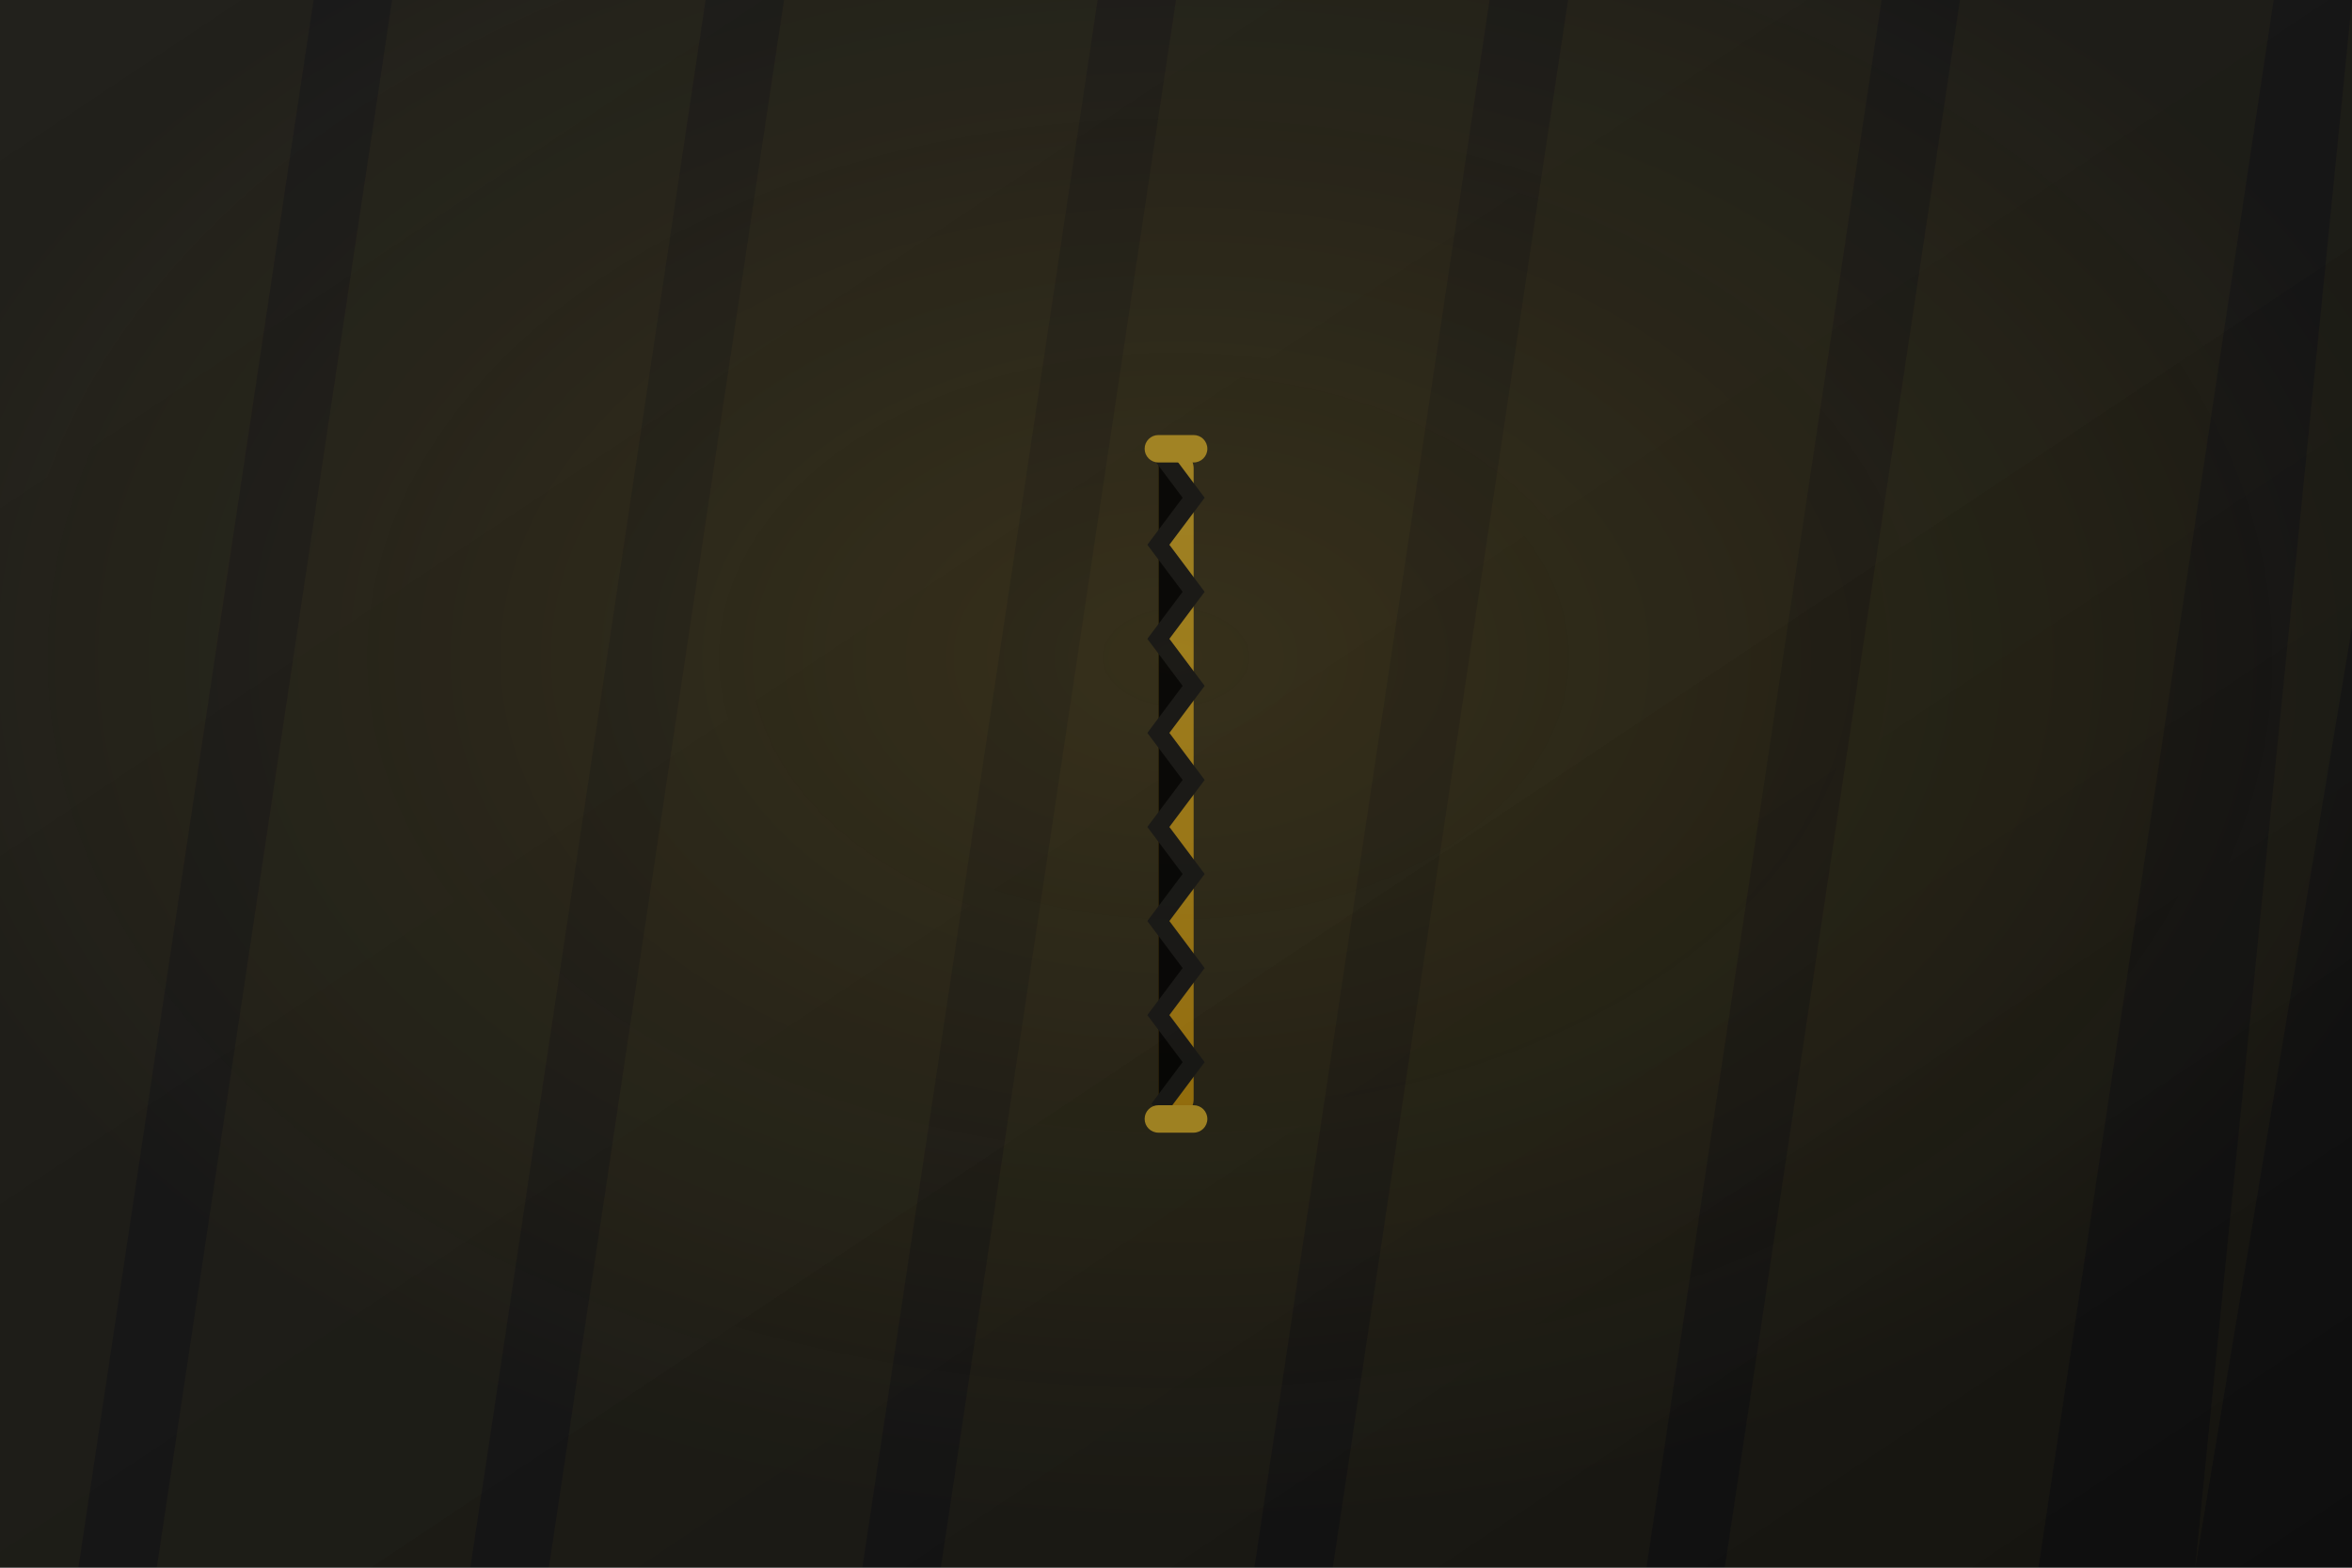
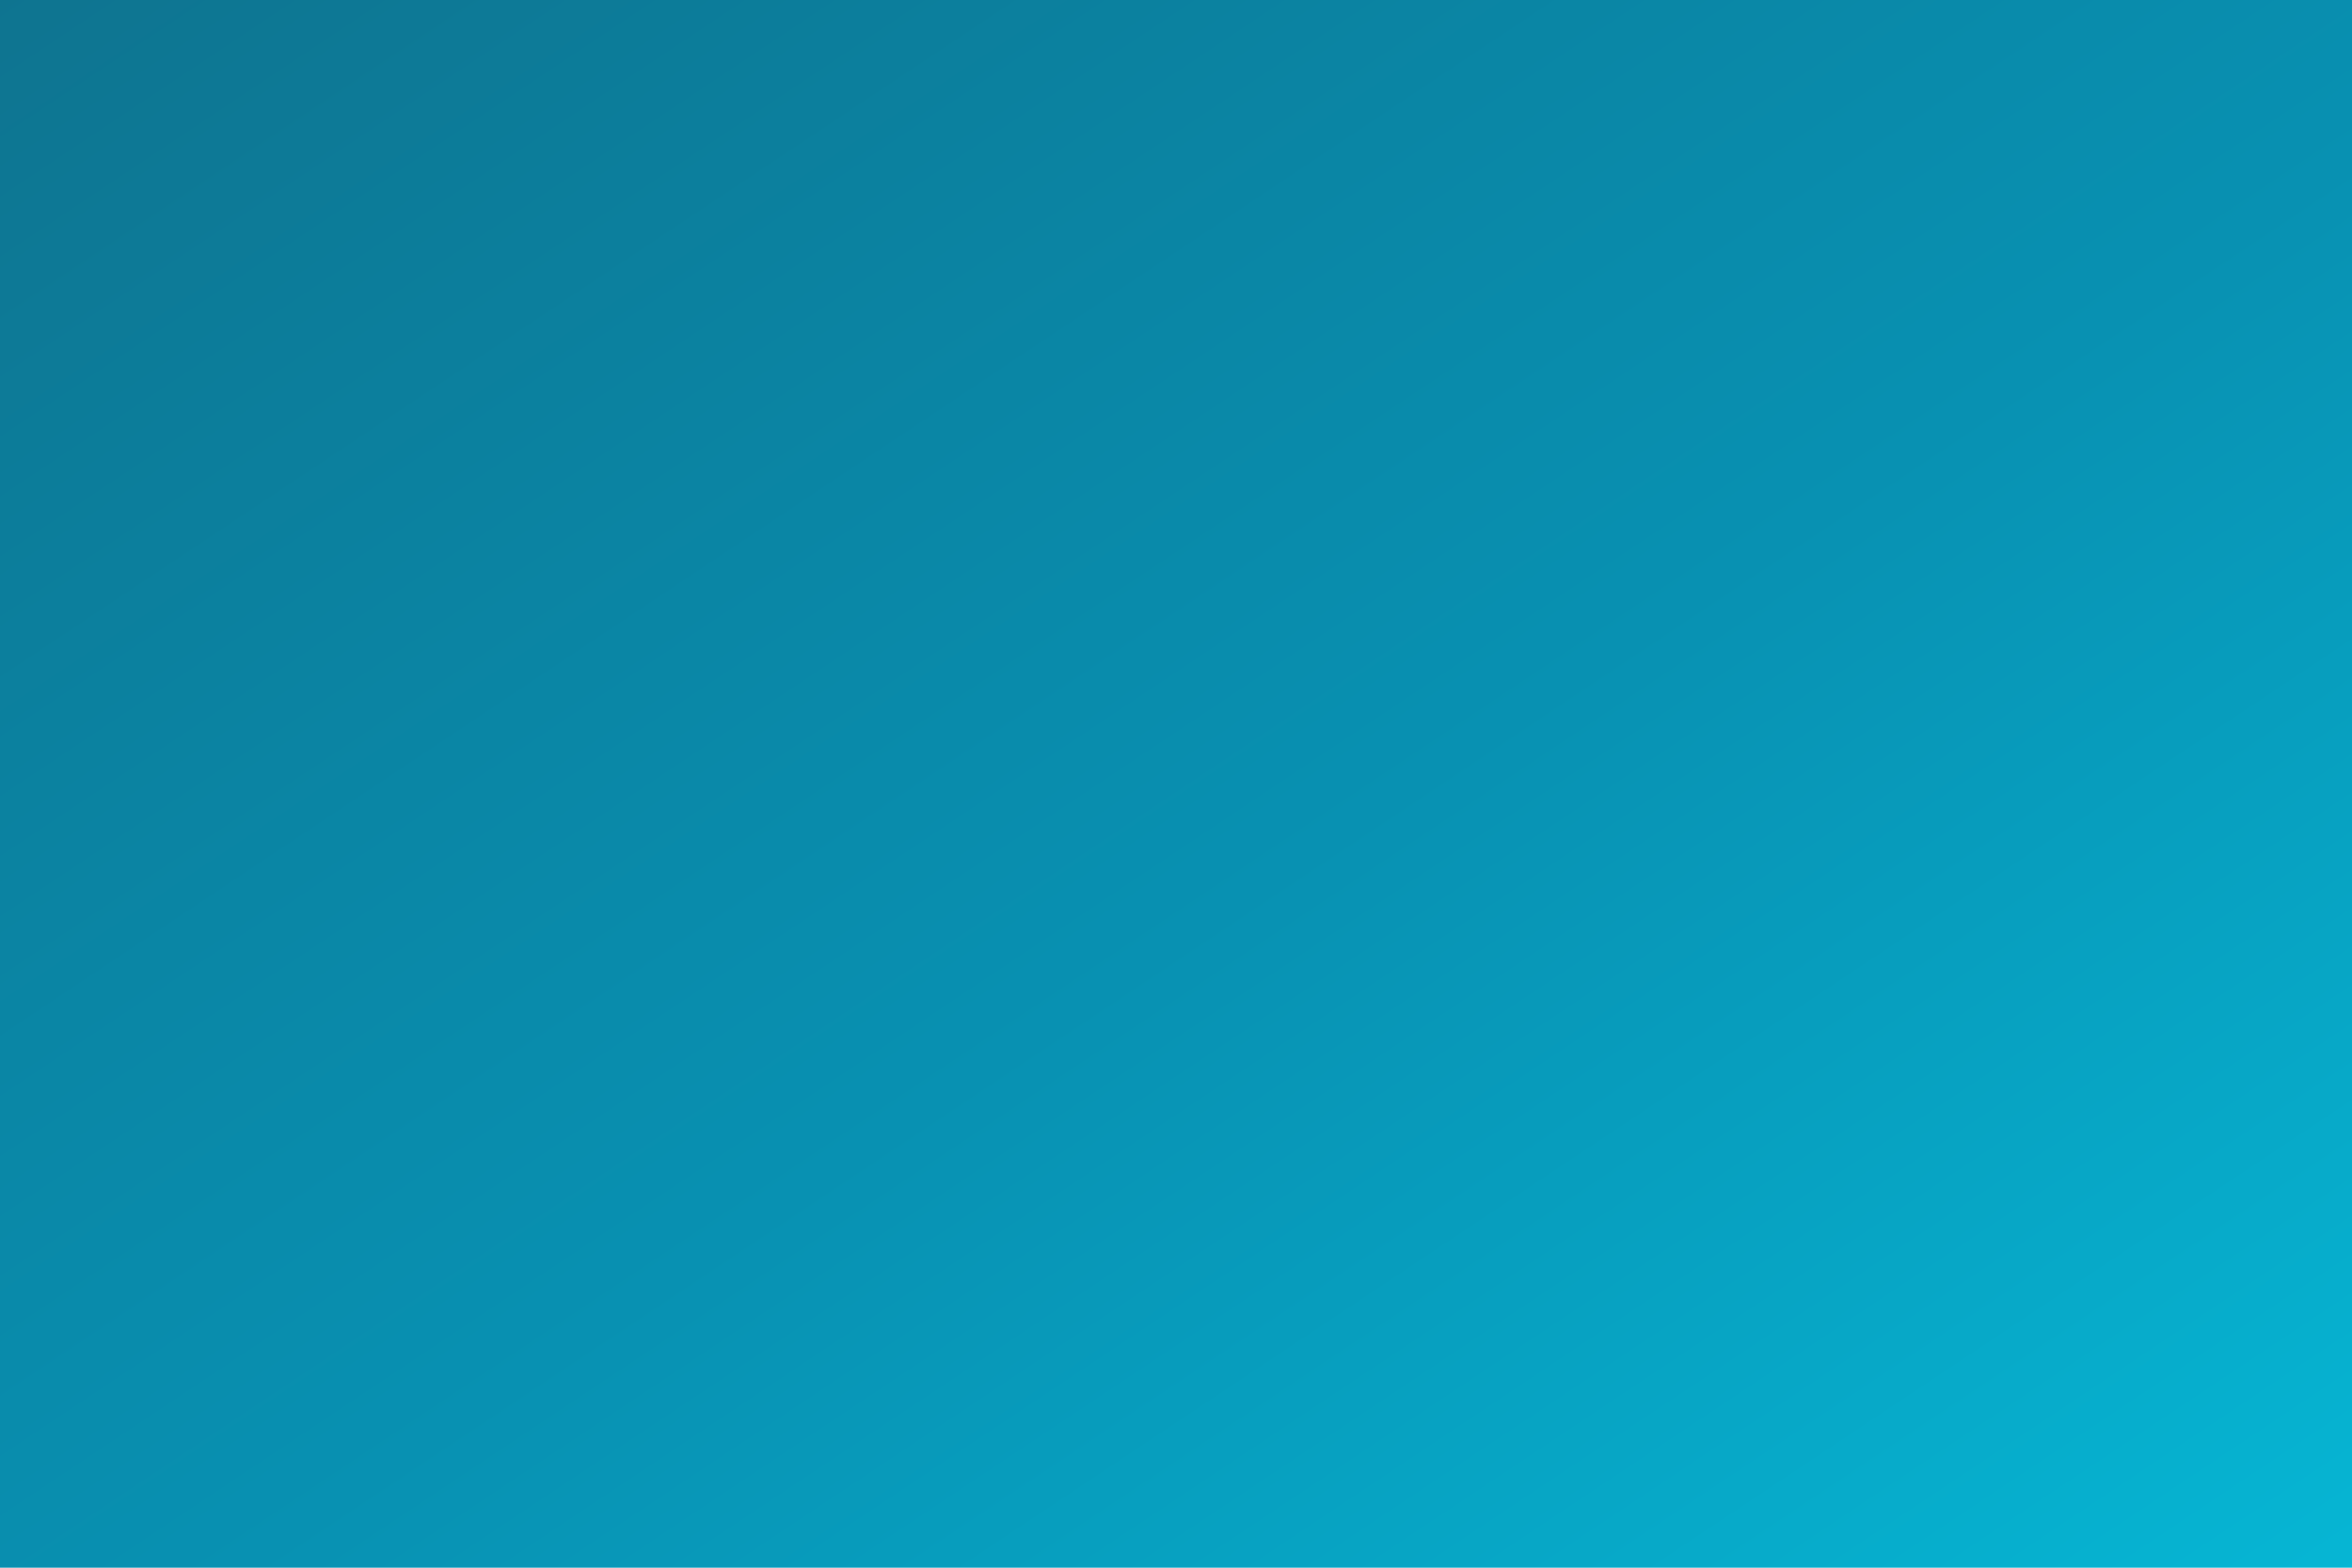
<svg xmlns="http://www.w3.org/2000/svg" width="1200" height="800" viewBox="0 0 1200 800" preserveAspectRatio="xMidYMid slice">
  <defs>
    <linearGradient id="bg" x1="0" y1="0" x2="1" y2="1">
-       <stop offset="0" stop-color="#1B1B1B" />
-       <stop offset="0.55" stop-color="#161616" />
-       <stop offset="1" stop-color="#0E0E0E" />
+       <stop offset="0" stop-color="#0E7490" />
+       <stop offset="0.55" stop-color="#0891B2" />
+       <stop offset="1" stop-color="#06B6D4" />
    </linearGradient>
-     <linearGradient id="pole" x1="0" y1="0" x2="0" y2="1">
-       <stop offset="0" stop-color="#C9A227" />
-       <stop offset="1" stop-color="#B8860B" />
-     </linearGradient>
-     <radialGradient id="glow" cx="0.5" cy="0.42" r="0.55">
-       <stop offset="0" stop-color="#C9A227" stop-opacity="0.16" />
-       <stop offset="1" stop-color="#C9A227" stop-opacity="0" />
-     </radialGradient>
  </defs>
  <rect width="1200" height="800" fill="url(#bg)" />
-   <rect width="1200" height="800" fill="url(#glow)" />
-   <g opacity="0.05">
-     <g>
-       <path d="M0 0 L160 0 L40 800 L-120 800 Z" fill="#C9A227" />
-       <path d="M200 0 L360 0 L240 800 L80 800 Z" fill="#C9A227" />
-       <path d="M400 0 L560 0 L440 800 L280 800 Z" fill="#C9A227" />
-       <path d="M600 0 L760 0 L640 800 L480 800 Z" fill="#C9A227" />
-       <path d="M800 0 L960 0 L840 800 L680 800 Z" fill="#C9A227" />
-       <path d="M1000 0 L1160 0 L1040 800 L880 800 Z" fill="#C9A227" />
-       <path d="M1200 0 L1280 0 L1200 320 L1120 800 Z" fill="#C9A227" />
-     </g>
-   </g>
-   <g transform="translate(600 400)" opacity="0.85">
-     <rect x="-9" y="-170" width="18" height="340" rx="9" fill="url(#pole)" />
-     <g stroke="#161616" stroke-width="9">
-       <path d="M-9 -170 L9 -146 L-9 -122 L9 -98 L-9 -74 L9 -50 L-9 -26 L9 -2 L-9 22 L9 46 L-9 70 L9 94 L-9 118 L9 142 L-9 166" />
-     </g>
-     <rect x="-16" y="-178" width="32" height="14" rx="7" fill="#C9A227" />
-     <rect x="-16" y="164" width="32" height="14" rx="7" fill="#C9A227" />
-   </g>
-   <rect width="1200" height="800" fill="url(#bg)" opacity="0.12" />
</svg>
